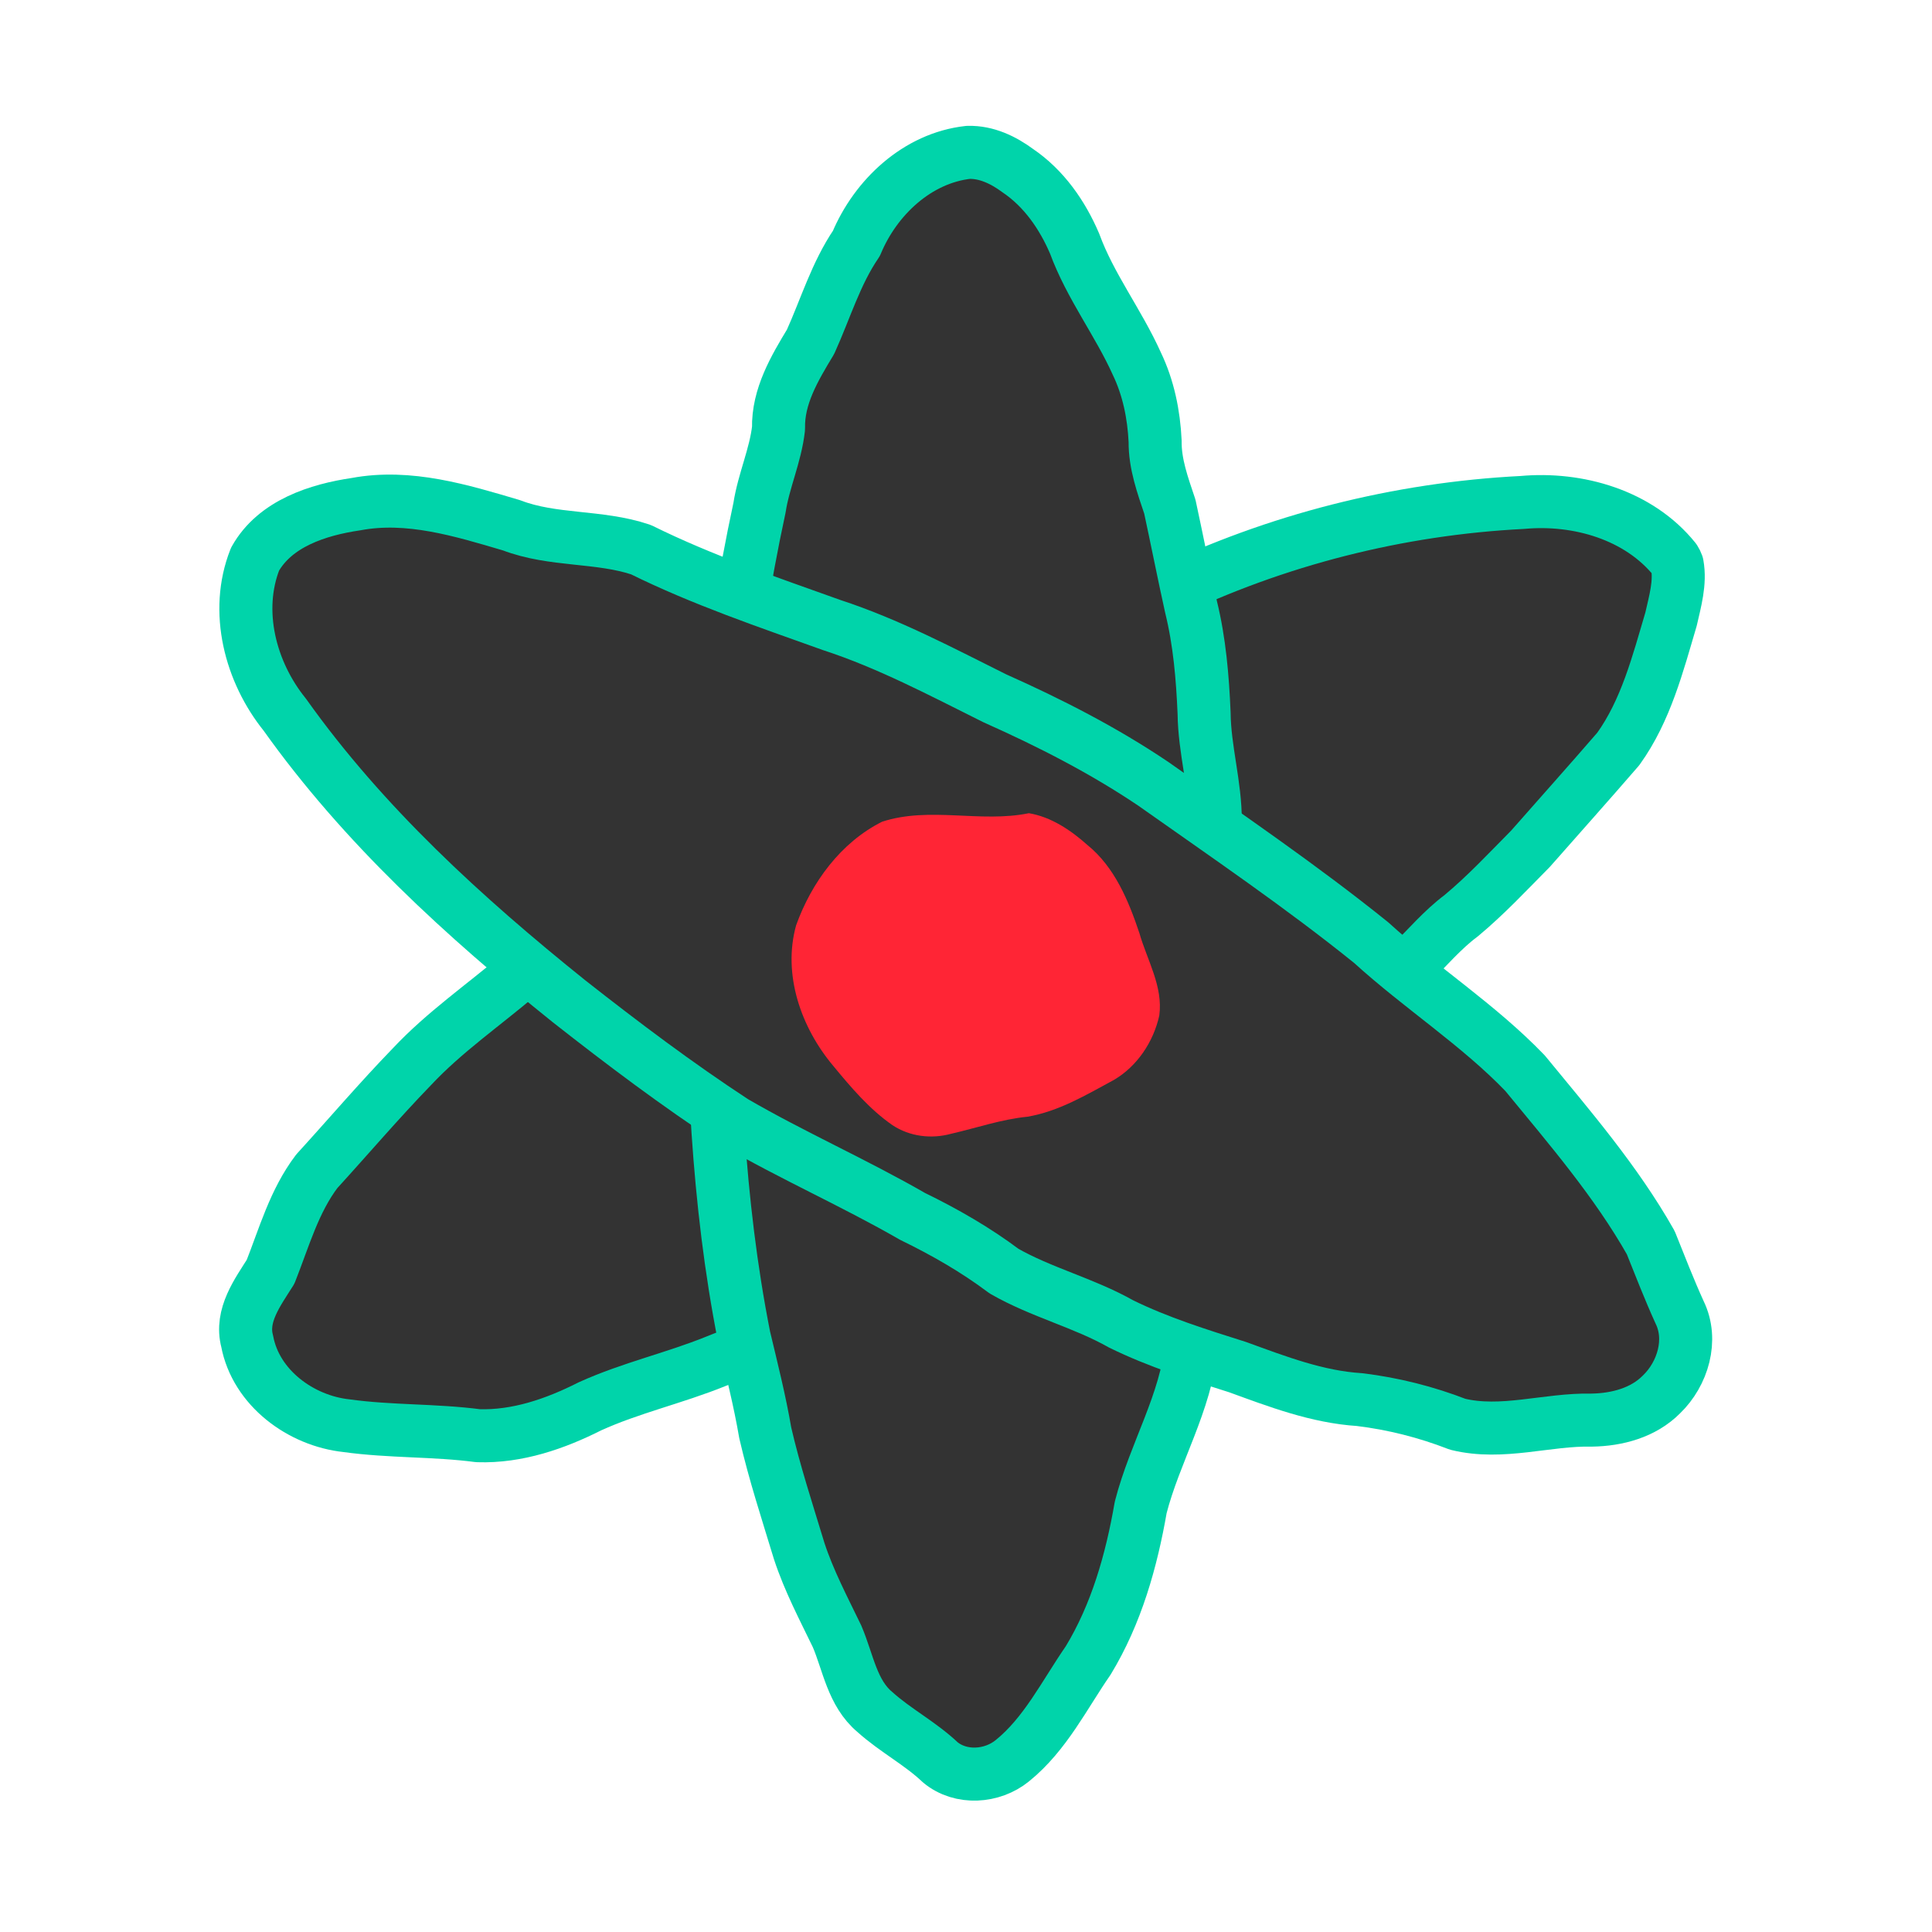
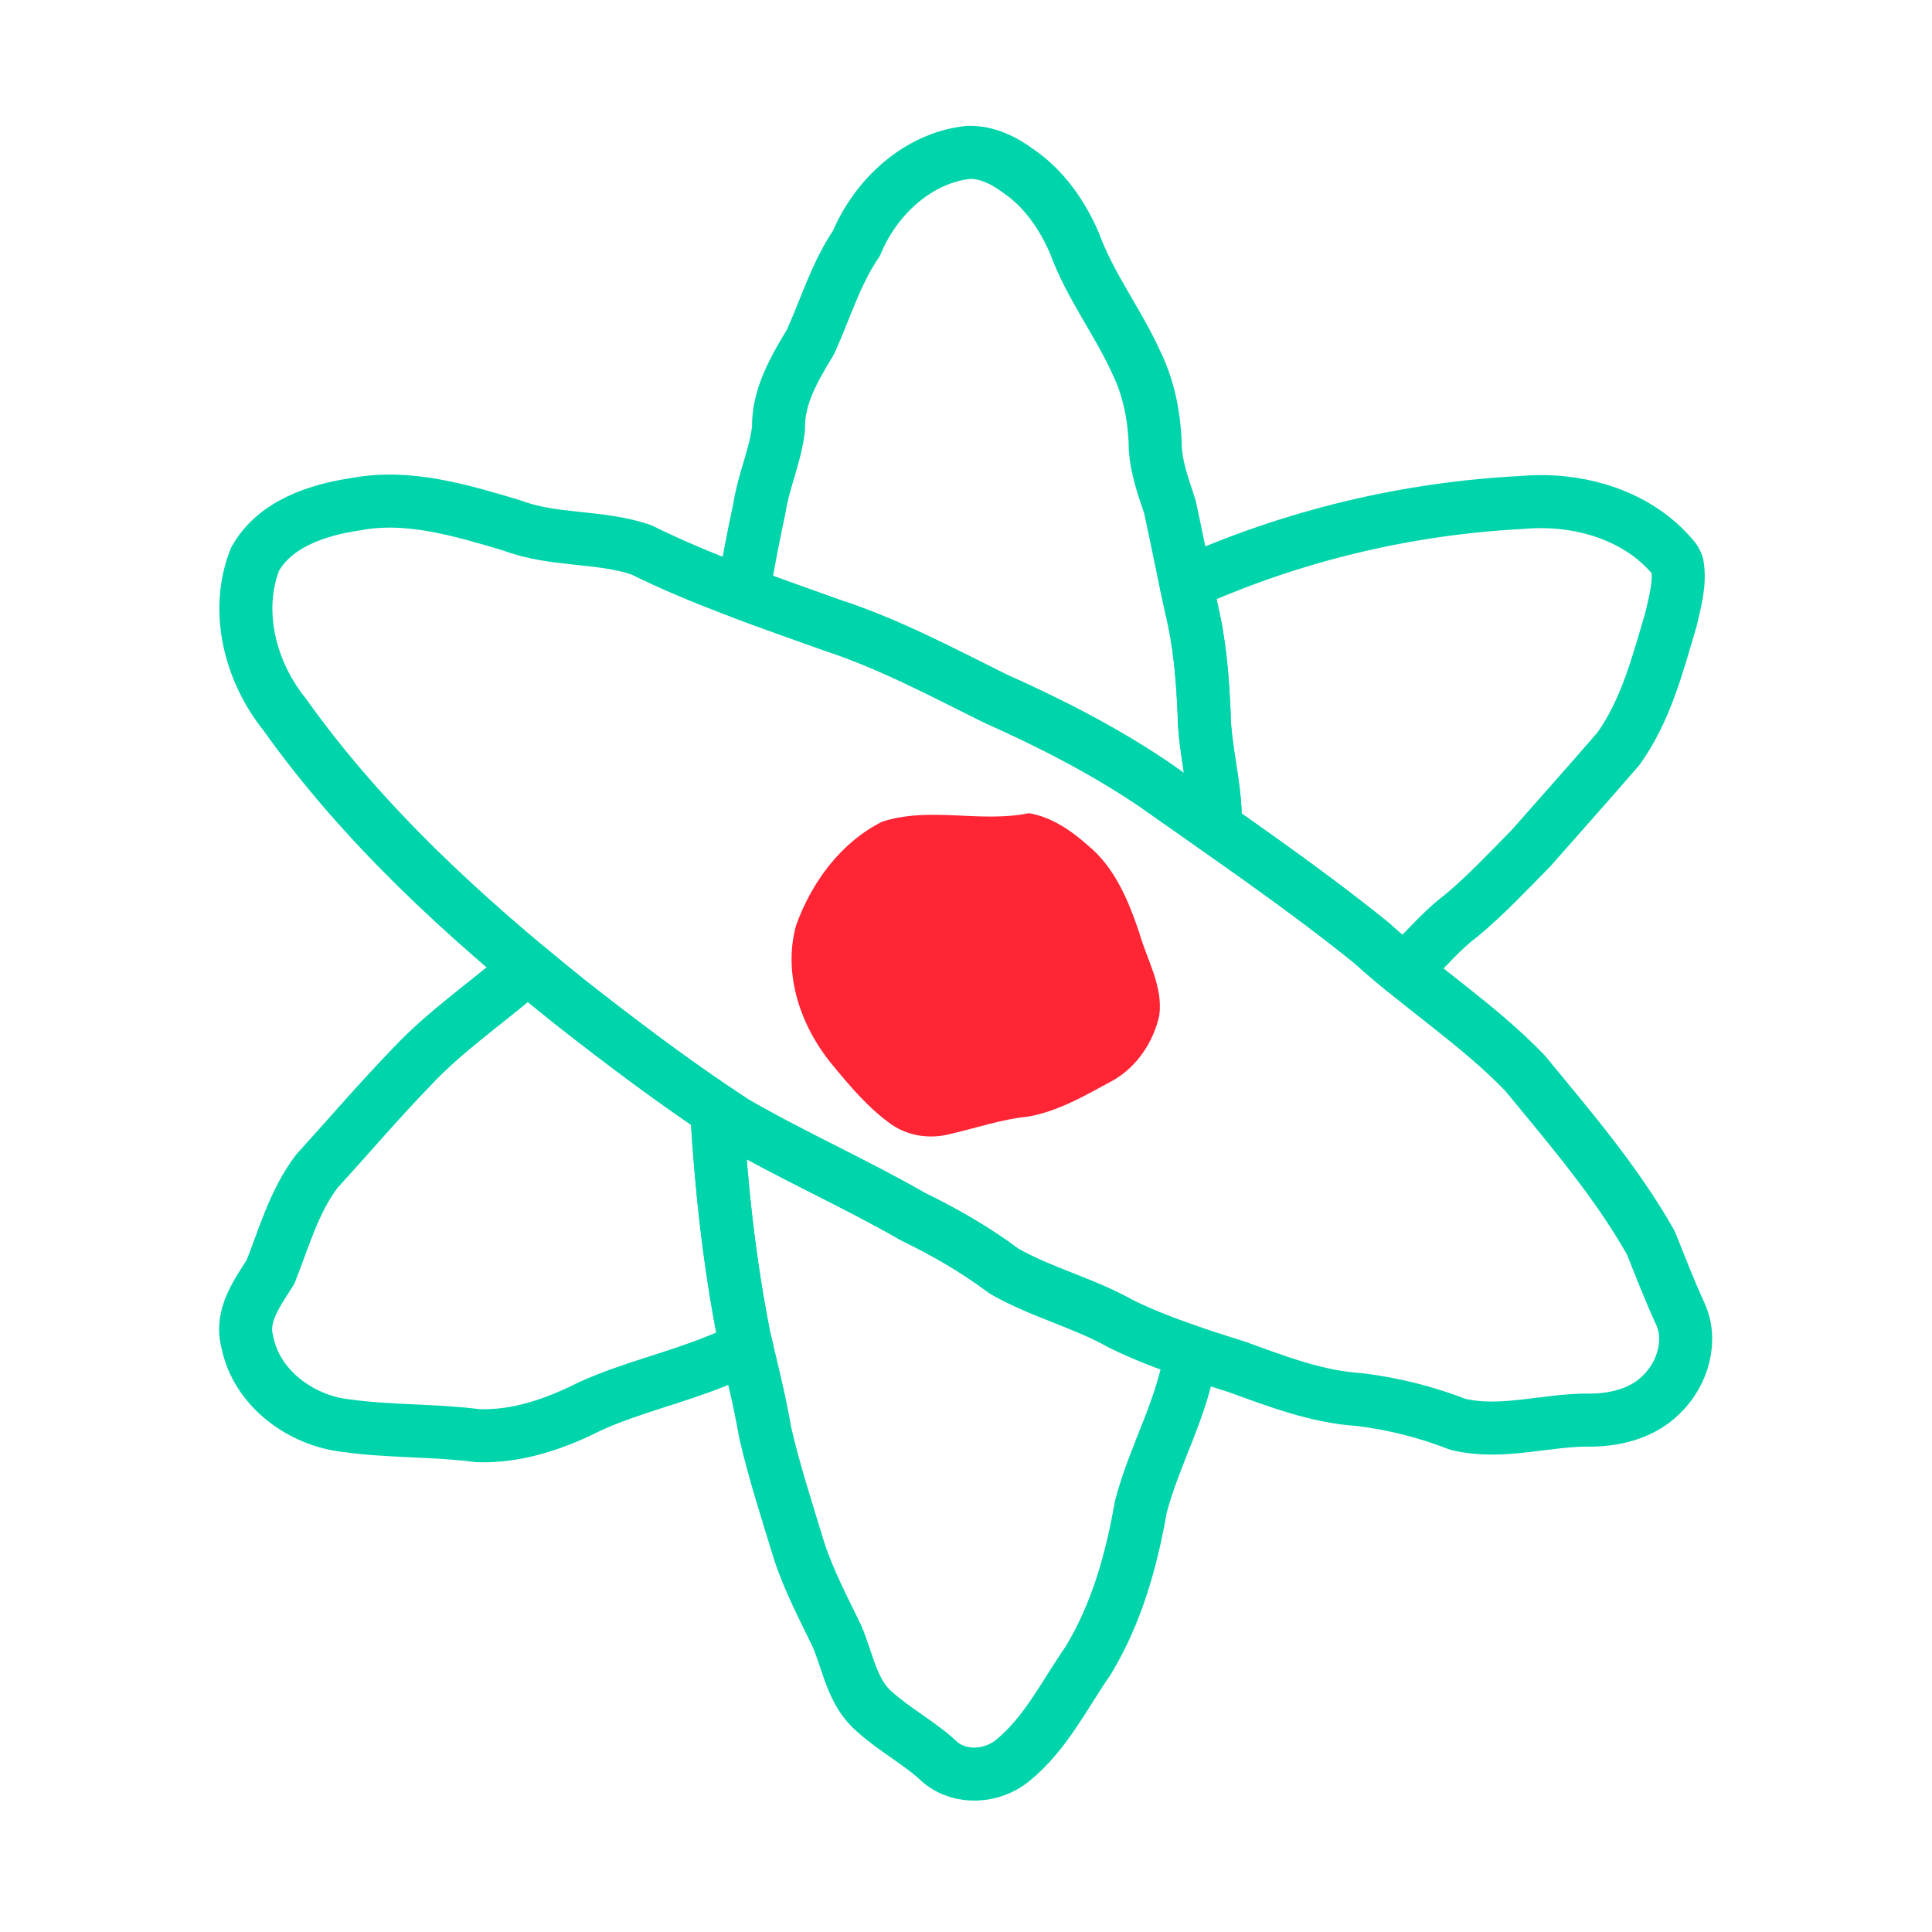
<svg xmlns="http://www.w3.org/2000/svg" xmlns:ns1="http://www.openswatchbook.org/uri/2009/osb" width="1024" height="1024" viewBox="0 0 270.933 270.933" version="1.1" id="svg8">
  <defs id="defs2">
    <linearGradient id="linearGradient1066" ns1:paint="gradient">
      <stop style="stop-color:#37c8ab;stop-opacity:1;" offset="0" id="stop1062" />
      <stop style="stop-color:#37c8ab;stop-opacity:0;" offset="1" id="stop1064" />
    </linearGradient>
  </defs>
  <g id="g857" style="display:inline">
-     <path id="ellipse855" style="fill:#333333;stroke:#00d4aa;stroke-width:7.438;stroke-linejoin:round;stroke-miterlimit:4;stroke-dasharray:none" transform="rotate(60)" d="M 185.373 -164.164 C 177.431 -162.93 171.045 -156.761 167.767 -149.659 C 159.848 -134.182 155.023 -117.134 153.744 -99.792 C 153.297 -94.794 152.374 -89.86 151.516 -84.924 C 150.505 -76.977 150.504 -68.948 149.75 -60.979 C 149.324 -54.079 149.747 -47.168 150.243 -40.287 C 150.381 -32.581 149.754 -24.806 151.162 -17.175 C 152.18 -9.658 153.374 -2.167 154.784 5.286 C 155.973 11.778 156.505 18.404 158.424 24.745 C 160.237 31.11 162.459 37.353 164.461 43.656 C 166.492 48.487 170.225 52.278 173.429 56.318 C 175.019 59.335 176.603 63.045 180.216 64.024 C 186.505 66.235 193.654 63.085 197.449 57.876 C 201.243 53.007 204.128 47.505 207.881 42.607 C 210.793 37.93 211.856 32.391 212.159 26.961 C 212.766 20.721 214.661 14.712 215.522 8.513 C 216.371 2.771 217.247 -2.996 217.299 -8.811 C 217.41 -13.196 218.609 -17.451 218.807 -21.828 C 219.16 -27.105 219.466 -32.387 219.96 -37.653 C 220.166 -41.996 219.734 -46.349 220.229 -50.682 C 220.819 -56.865 220.321 -63.07 220.053 -69.255 C 219.385 -80.776 218.234 -92.299 216.03 -103.634 C 215.198 -106.802 214.039 -110.055 213.668 -113.227 C 212.906 -117.686 211.579 -122.021 210.387 -126.376 C 208.398 -132.26 206.463 -138.168 204.422 -144.031 C 201.691 -150.078 196.857 -154.79 192.359 -159.533 C 190.484 -161.264 188.607 -163.236 186.164 -164.109 C 185.903 -164.156 185.638 -164.176 185.373 -164.164 z " />
+     <path id="ellipse855" style="fill:none;stroke:#00d4aa;stroke-width:28.11;stroke-linejoin:round;stroke-miterlimit:4;stroke-dasharray:none" d="M 818.039 265.863 C 814.302 265.822 810.579 265.972 806.898 266.309 C 745.476 269.424 684.668 284.013 628.607 309.311 C 629.477 313.41 630.357 317.507 631.262 321.598 C 635.817 340.079 637.398 359.077 638.207 378.043 C 638.4 397.368 644.247 416.128 644.135 435.459 C 644.05 436.429 643.995 437.402 643.922 438.373 C 672.037 458.123 700.026 478.061 726.781 499.631 C 732.342 504.694 738.086 509.547 743.912 514.303 C 745.094 513.289 746.28 512.28 747.455 511.258 C 756.253 502.547 764.711 492.607 774.395 485.398 C 787.548 474.476 799.231 461.943 811.232 449.812 C 826.731 432.18 842.415 414.683 857.748 396.922 C 872.38 376.558 878.669 351.829 885.693 328.145 C 887.813 318.735 890.72 308.864 888.963 299.219 C 888.624 298.277 888.188 297.369 887.648 296.525 C 870.98 275.82 844.198 266.154 818.039 265.863 z M 279.703 512.775 C 278.202 514.056 276.699 515.334 275.203 516.621 C 256.201 532.781 235.516 547.046 218.389 565.312 C 200.98 583.273 184.747 602.344 167.898 620.809 C 155.926 636.587 150.57 655.967 143.4 674.09 C 136.533 684.995 127.382 697.192 131.004 710.869 C 135.653 735.632 159.473 753.078 183.693 755.656 C 206.801 758.872 230.262 757.921 253.385 760.947 C 274.2 761.641 294.338 754.65 312.684 745.381 C 334.255 735.574 357.505 730.425 379.42 721.527 C 384.916 719.352 390.419 717.175 395.904 714.951 C 395.402 712.863 394.898 710.776 394.4 708.688 C 386.537 668.991 382.183 628.78 379.859 588.418 C 352.986 570.325 327.115 550.739 301.641 530.732 C 294.279 524.824 286.963 518.839 279.703 512.775 z " transform="scale(0.2645833)" />
  </g>
  <g id="g853" style="display:inline">
-     <path id="ellipse851" style="mix-blend-mode:normal;fill:#333333;stroke:#00d4aa;stroke-width:7.438;stroke-linejoin:round;stroke-miterlimit:4;stroke-dasharray:none" d="m 135.799,21.365 c -7.148,0.784 -13.013,6.311 -15.702,12.766 -2.881,4.225 -4.339,9.184 -6.426,13.795 -2.235,3.7 -4.598,7.664 -4.493,12.142 -0.427,3.808 -2.085,7.341 -2.668,11.124 -2.21,10.254 -3.782,20.635 -5.182,31.026 -1.156,9.071 -1.597,18.22 -1.46,27.36 -0.019,19.375 0.71,38.876 4.484,57.929 1.063,4.461 2.189,8.908 2.963,13.431 1.292,5.604 3.092,11.075 4.76,16.574 1.363,4.163 3.416,8.04 5.312,11.97 1.549,3.621 2.122,7.956 5.314,10.613 2.875,2.586 6.363,4.386 9.171,7.053 2.876,2.374 7.261,2.07 10.087,-0.228 4.644,-3.747 7.301,-9.243 10.64,-14.062 3.967,-6.533 6.07,-13.992 7.367,-21.469 1.974,-7.69 6.351,-14.679 7.122,-22.69 1.268,-8.805 2.173,-17.661 2.967,-26.52 0.871,-10.904 1.498,-21.881 0.716,-32.807 -0.632,-4.69 -0.758,-9.441 -0.345,-14.155 0.03,-5.115 -1.518,-10.078 -1.569,-15.191 -0.214,-5.018 -0.632,-10.044 -1.837,-14.934 -1.032,-4.668 -1.957,-9.365 -2.964,-14.033 -0.994,-2.977 -2.104,-5.983 -2.067,-9.169 -0.179,-3.77 -0.94,-7.521 -2.586,-10.935 -2.596,-5.756 -6.525,-10.835 -8.704,-16.793 -1.721,-4.023 -4.311,-7.757 -7.974,-10.234 -1.998,-1.48 -4.387,-2.63 -6.928,-2.559 z" />
+     <path id="ellipse851" style="mix-blend-mode:normal;fill:none;stroke:#00d4aa;stroke-width:28.11;stroke-linejoin:round;stroke-miterlimit:4;stroke-dasharray:none" d="m 513.256,80.75 c -27.016,2.964 -49.182,23.852 -59.348,48.248 -10.887,15.967 -16.397,34.713 -24.287,52.139 -8.446,13.984 -17.379,28.967 -16.982,45.891 -1.612,14.393 -7.881,27.746 -10.082,42.043 -3.237,15.017 -6.104,30.107 -8.719,45.242 15.59,5.853 31.321,11.359 46.98,16.977 30.137,9.841 58.184,24.759 86.475,38.836 29.087,12.971 57.574,27.503 84.02,45.334 10.847,7.663 21.737,15.276 32.609,22.914 0.073,-0.971 0.128,-1.944 0.213,-2.914 0.112,-19.331 -5.735,-38.091 -5.928,-57.416 -0.809,-18.966 -2.39,-37.964 -6.945,-56.445 -3.901,-17.642 -7.396,-35.394 -11.203,-53.039 -3.756,-11.251 -7.952,-22.614 -7.812,-34.654 -0.677,-14.25 -3.552,-28.424 -9.773,-41.33 -9.812,-21.755 -24.662,-40.95 -32.896,-63.471 C 563.071,113.9 553.284,99.789 539.439,90.424 531.886,84.83 522.857,80.484 513.256,80.75 Z M 379.859,588.418 c 2.323,40.362 6.678,80.574 14.541,120.27 4.019,16.859 8.27,33.669 11.197,50.762 4.882,21.179 11.688,41.857 17.992,62.639 5.15,15.733 12.912,30.387 20.076,45.24 5.853,13.686 8.02,30.072 20.086,40.113 10.865,9.773 24.049,16.578 34.664,26.658 10.871,8.972 27.442,7.822 38.123,-0.861 17.551,-14.163 27.592,-34.934 40.215,-53.146 14.995,-24.693 22.943,-52.884 27.846,-81.145 7.184,-27.98 22.775,-53.505 26.529,-82.385 -12.584,-4.281 -25.013,-8.996 -36.963,-14.871 -19.818,-11.207 -42.283,-16.649 -62.025,-27.984 -15.072,-11.32 -31.495,-20.728 -48.439,-28.971 -30.918,-17.803 -63.665,-32.2 -94.52,-50.123 -3.123,-2.042 -6.227,-4.112 -9.322,-6.195 z" transform="scale(0.2645833)" />
  </g>
-   <g id="g861" style="display:inline">
-     <path id="ellipse859" style="mix-blend-mode:normal;fill:#333333;fill-opacity:1;stroke:#00d4aa;stroke-width:7.438;stroke-linejoin:round;stroke-miterlimit:4;stroke-dasharray:none" transform="rotate(-60)" d="m -50.023,70.182 c -7.785,1.15 -14.045,7.357 -16.802,14.514 -7.894,17.259 -12.005,35.958 -14.88,54.632 -1.354,9.461 -2.525,18.965 -3.056,28.509 -0.025,9.441 1.008,18.849 1.019,28.289 0.353,4.973 0.37,9.981 -0.23,14.932 0.014,6.023 1.739,11.89 1.793,17.914 0.389,5.827 1.676,11.533 2.929,17.218 1.022,5.805 1.958,11.731 4.604,17.065 1.858,4.362 3.163,8.953 3.883,13.635 1.793,6.173 6.89,10.496 9.909,16.004 1.82,3.037 4.498,5.739 8.012,6.661 3.983,1.146 8.838,0.009 11.233,-3.555 2.038,-2.852 4.262,-5.618 6.443,-8.395 5.019,-8.528 8.295,-17.924 11.765,-27.148 2.622,-9.09 3.051,-18.612 5.064,-27.829 1.945,-12.458 2.86,-25.046 4.011,-37.593 0.587,-8.418 0.149,-16.868 -0.727,-25.249 -0.517,-8.345 -0.809,-16.745 -2.541,-24.952 -1.708,-9.431 -3.604,-18.865 -4.217,-28.446 -1.23,-6.086 -5.143,-11.269 -6.118,-17.435 -1.716,-7.125 -3.429,-14.642 -8.325,-20.354 -3.359,-4.241 -8.026,-8.487 -13.77,-8.417 z" />
+   <g id="g165" style="display:inline">
+     <path id="path163" style="mix-blend-mode:normal;fill:none;fill-opacity:1;stroke:#00d4aa;stroke-width:7.438;stroke-linejoin:round;stroke-miterlimit:4;stroke-dasharray:none" transform="rotate(-60)" d="m -50.023,70.182 c -7.785,1.15 -14.045,7.357 -16.802,14.514 -7.894,17.259 -12.005,35.958 -14.88,54.632 -1.354,9.461 -2.525,18.965 -3.056,28.509 -0.025,9.441 1.008,18.849 1.019,28.289 0.353,4.973 0.37,9.981 -0.23,14.932 0.014,6.023 1.739,11.89 1.793,17.914 0.389,5.827 1.676,11.533 2.929,17.218 1.022,5.805 1.958,11.731 4.604,17.065 1.858,4.362 3.163,8.953 3.883,13.635 1.793,6.173 6.89,10.496 9.909,16.004 1.82,3.037 4.498,5.739 8.012,6.661 3.983,1.146 8.838,0.009 11.233,-3.555 2.038,-2.852 4.262,-5.618 6.443,-8.395 5.019,-8.528 8.295,-17.924 11.765,-27.148 2.622,-9.09 3.051,-18.612 5.064,-27.829 1.945,-12.458 2.86,-25.046 4.011,-37.593 0.587,-8.418 0.149,-16.868 -0.727,-25.249 -0.517,-8.345 -0.809,-16.745 -2.541,-24.952 -1.708,-9.431 -3.604,-18.865 -4.217,-28.446 -1.23,-6.086 -5.143,-11.269 -6.118,-17.435 -1.716,-7.125 -3.429,-14.642 -8.325,-20.354 -3.359,-4.241 -8.026,-8.487 -13.77,-8.417 z" />
  </g>
-   <g id="layer1">
-     <path id="path1092" style="display:inline;fill:#ff2535;fill-opacity:1;fill-rule:nonzero;stroke:#333333;stroke-width:0;stroke-linejoin:round;stroke-miterlimit:4;stroke-dasharray:none;paint-order:stroke fill markers" d="M 144.281 114.039 C 137.489 115.435 130.377 113.055 123.7 115.234 C 117.897 118.142 113.81 123.747 111.645 129.752 C 109.714 136.682 112.352 144.139 116.863 149.489 C 119.35 152.502 121.93 155.554 125.161 157.791 C 127.579 159.389 130.629 159.758 133.402 158.988 C 136.962 158.175 140.435 156.961 144.088 156.602 C 148.479 155.853 152.346 153.53 156.205 151.445 C 159.49 149.523 161.758 146.085 162.572 142.412 C 163.126 138.329 160.859 134.64 159.779 130.841 C 158.25 126.29 156.321 121.604 152.488 118.494 C 150.158 116.416 147.412 114.562 144.281 114.039 z " />
+   <g id="layer1" style="display:inline">
+     <path id="path1092" style="display:inline;fill:#ff2535;fill-opacity:1;fill-rule:nonzero;stroke:#333333;stroke-width:0;stroke-linejoin:round;stroke-miterlimit:4;stroke-dasharray:none;paint-order:stroke fill markers" d="m 144.281,114.039 c -6.793,1.396 -13.904,-0.984 -20.581,1.195 -5.803,2.908 -9.89,8.514 -12.056,14.518 -1.93,6.931 0.707,14.387 5.219,19.737 2.487,3.012 5.067,6.064 8.298,8.301 2.418,1.598 5.468,1.967 8.241,1.197 3.559,-0.814 7.033,-2.028 10.686,-2.387 4.391,-0.748 8.258,-3.072 12.117,-5.156 3.285,-1.923 5.553,-5.361 6.367,-9.033 0.554,-4.083 -1.714,-7.772 -2.793,-11.571 -1.529,-4.551 -3.458,-9.237 -7.291,-12.347 -2.33,-2.078 -5.076,-3.933 -8.207,-4.455 z" />
  </g>
</svg>
